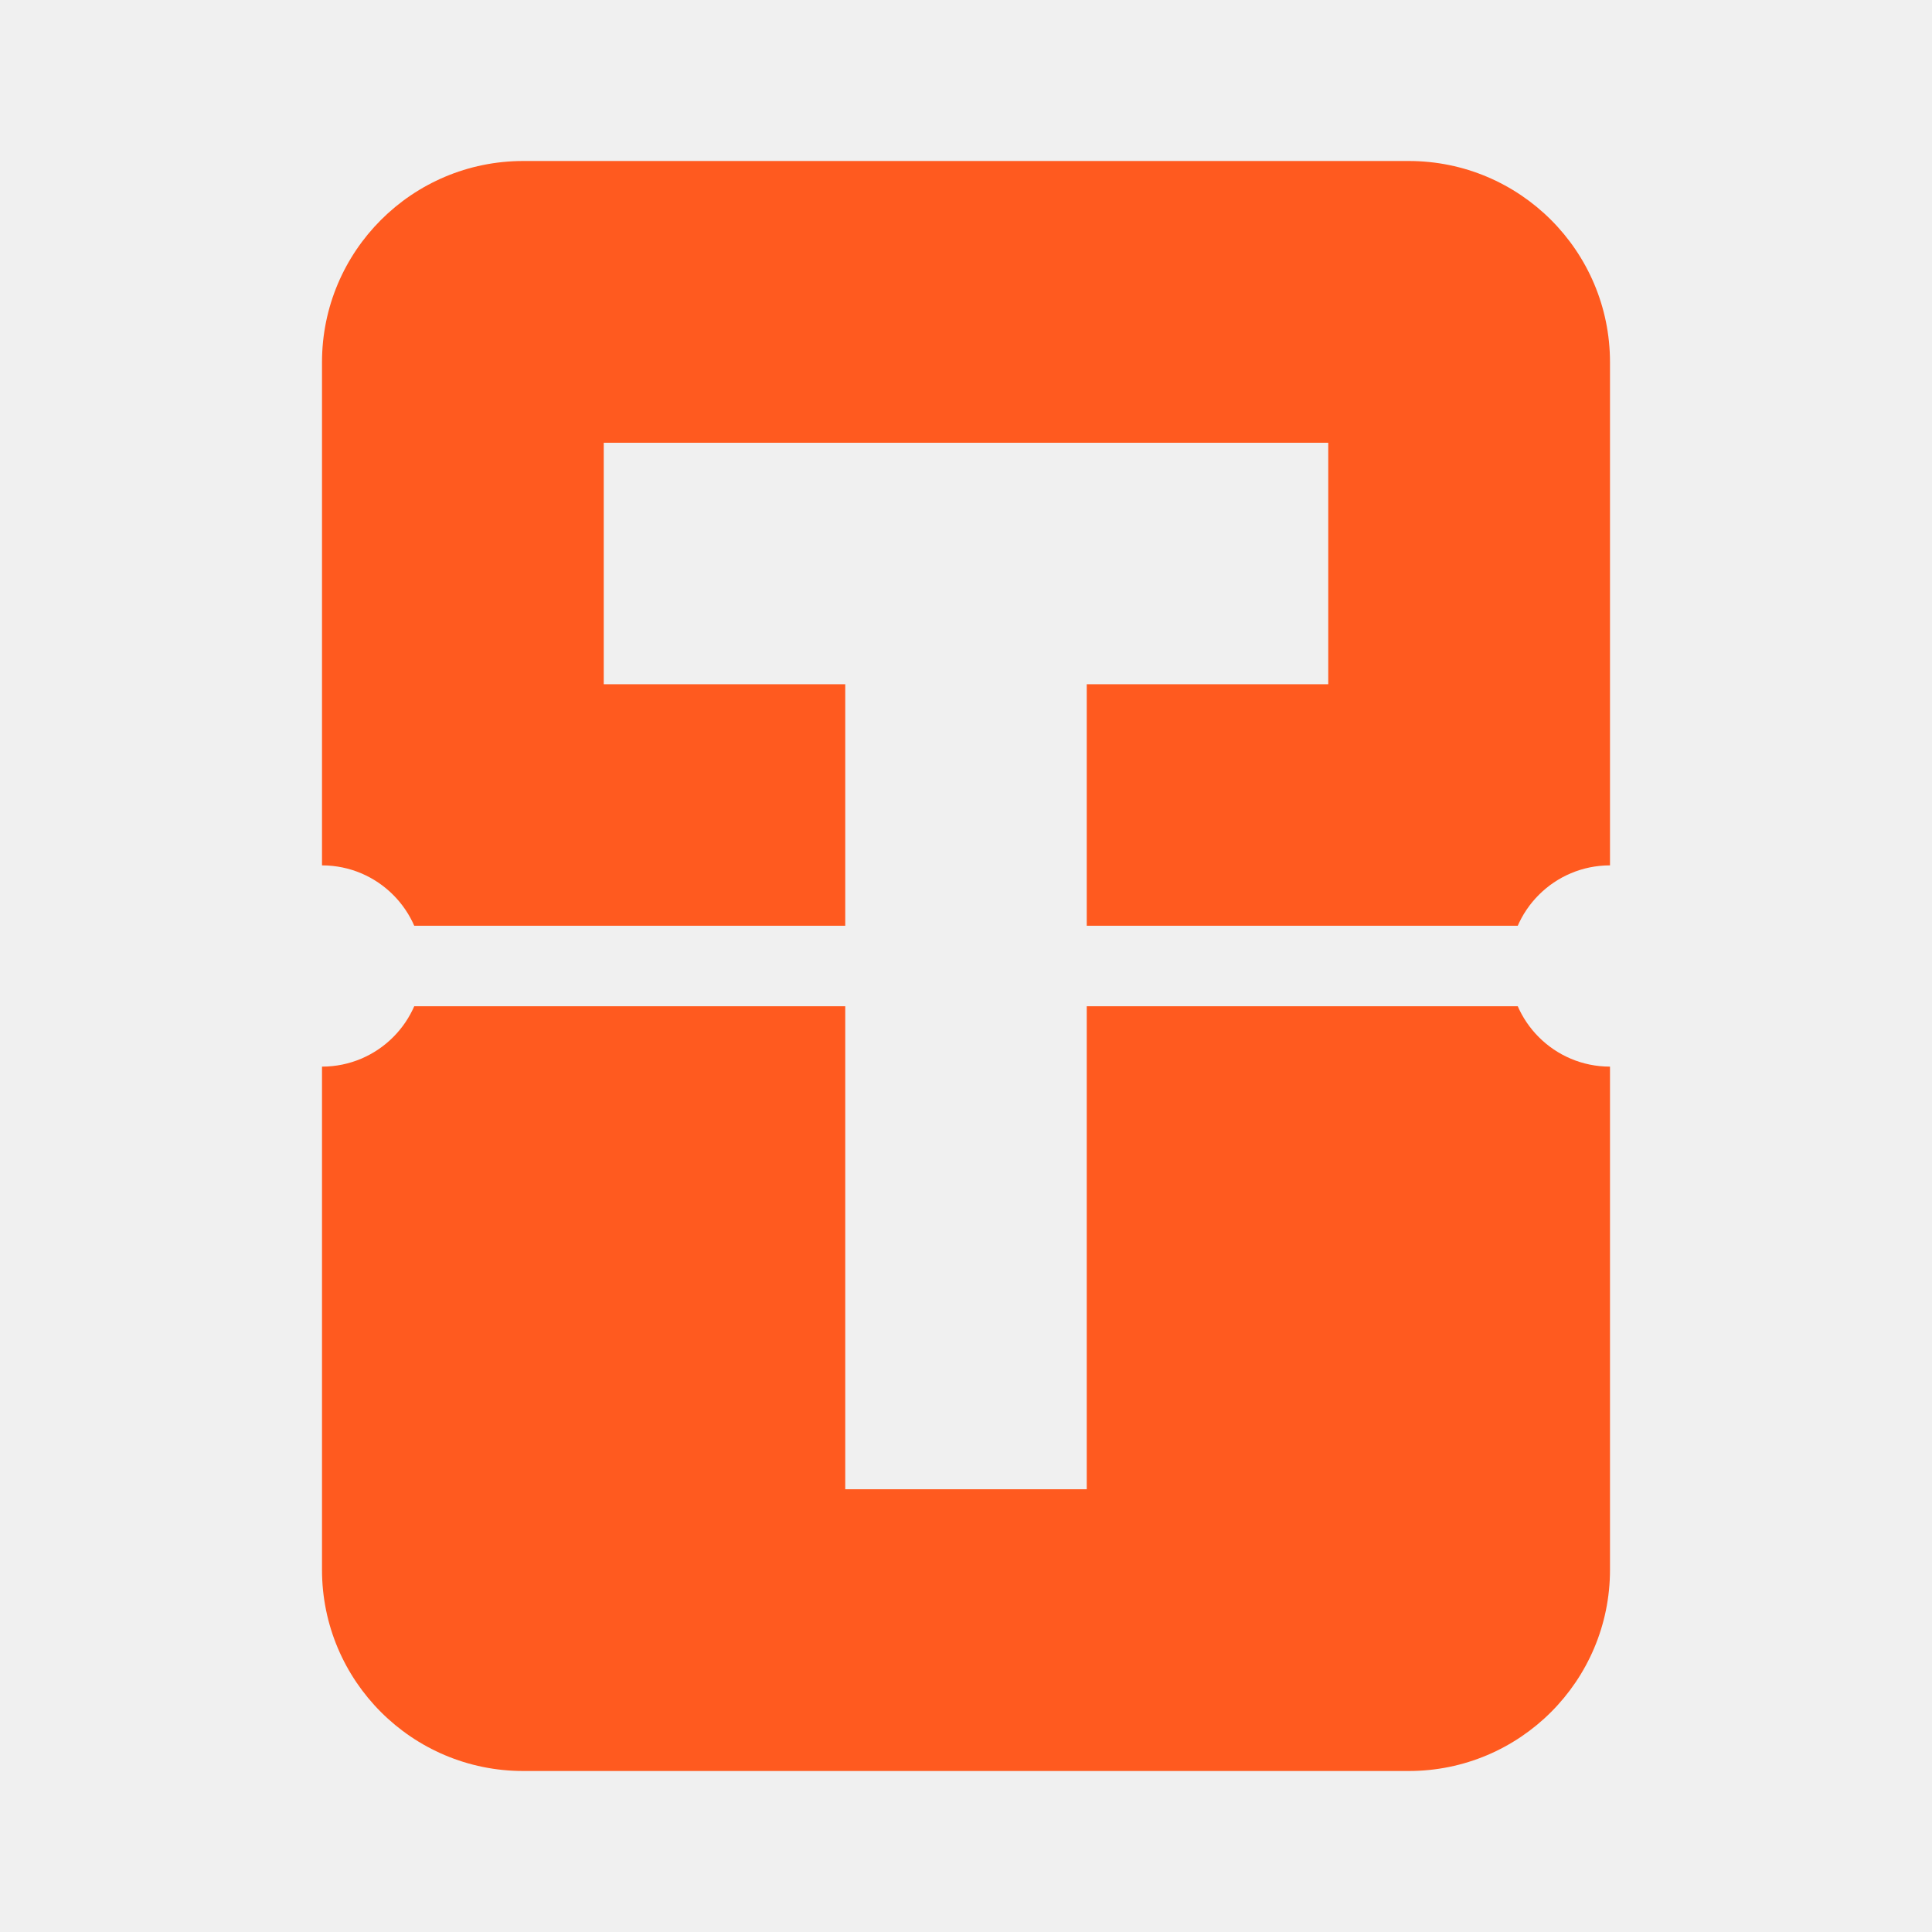
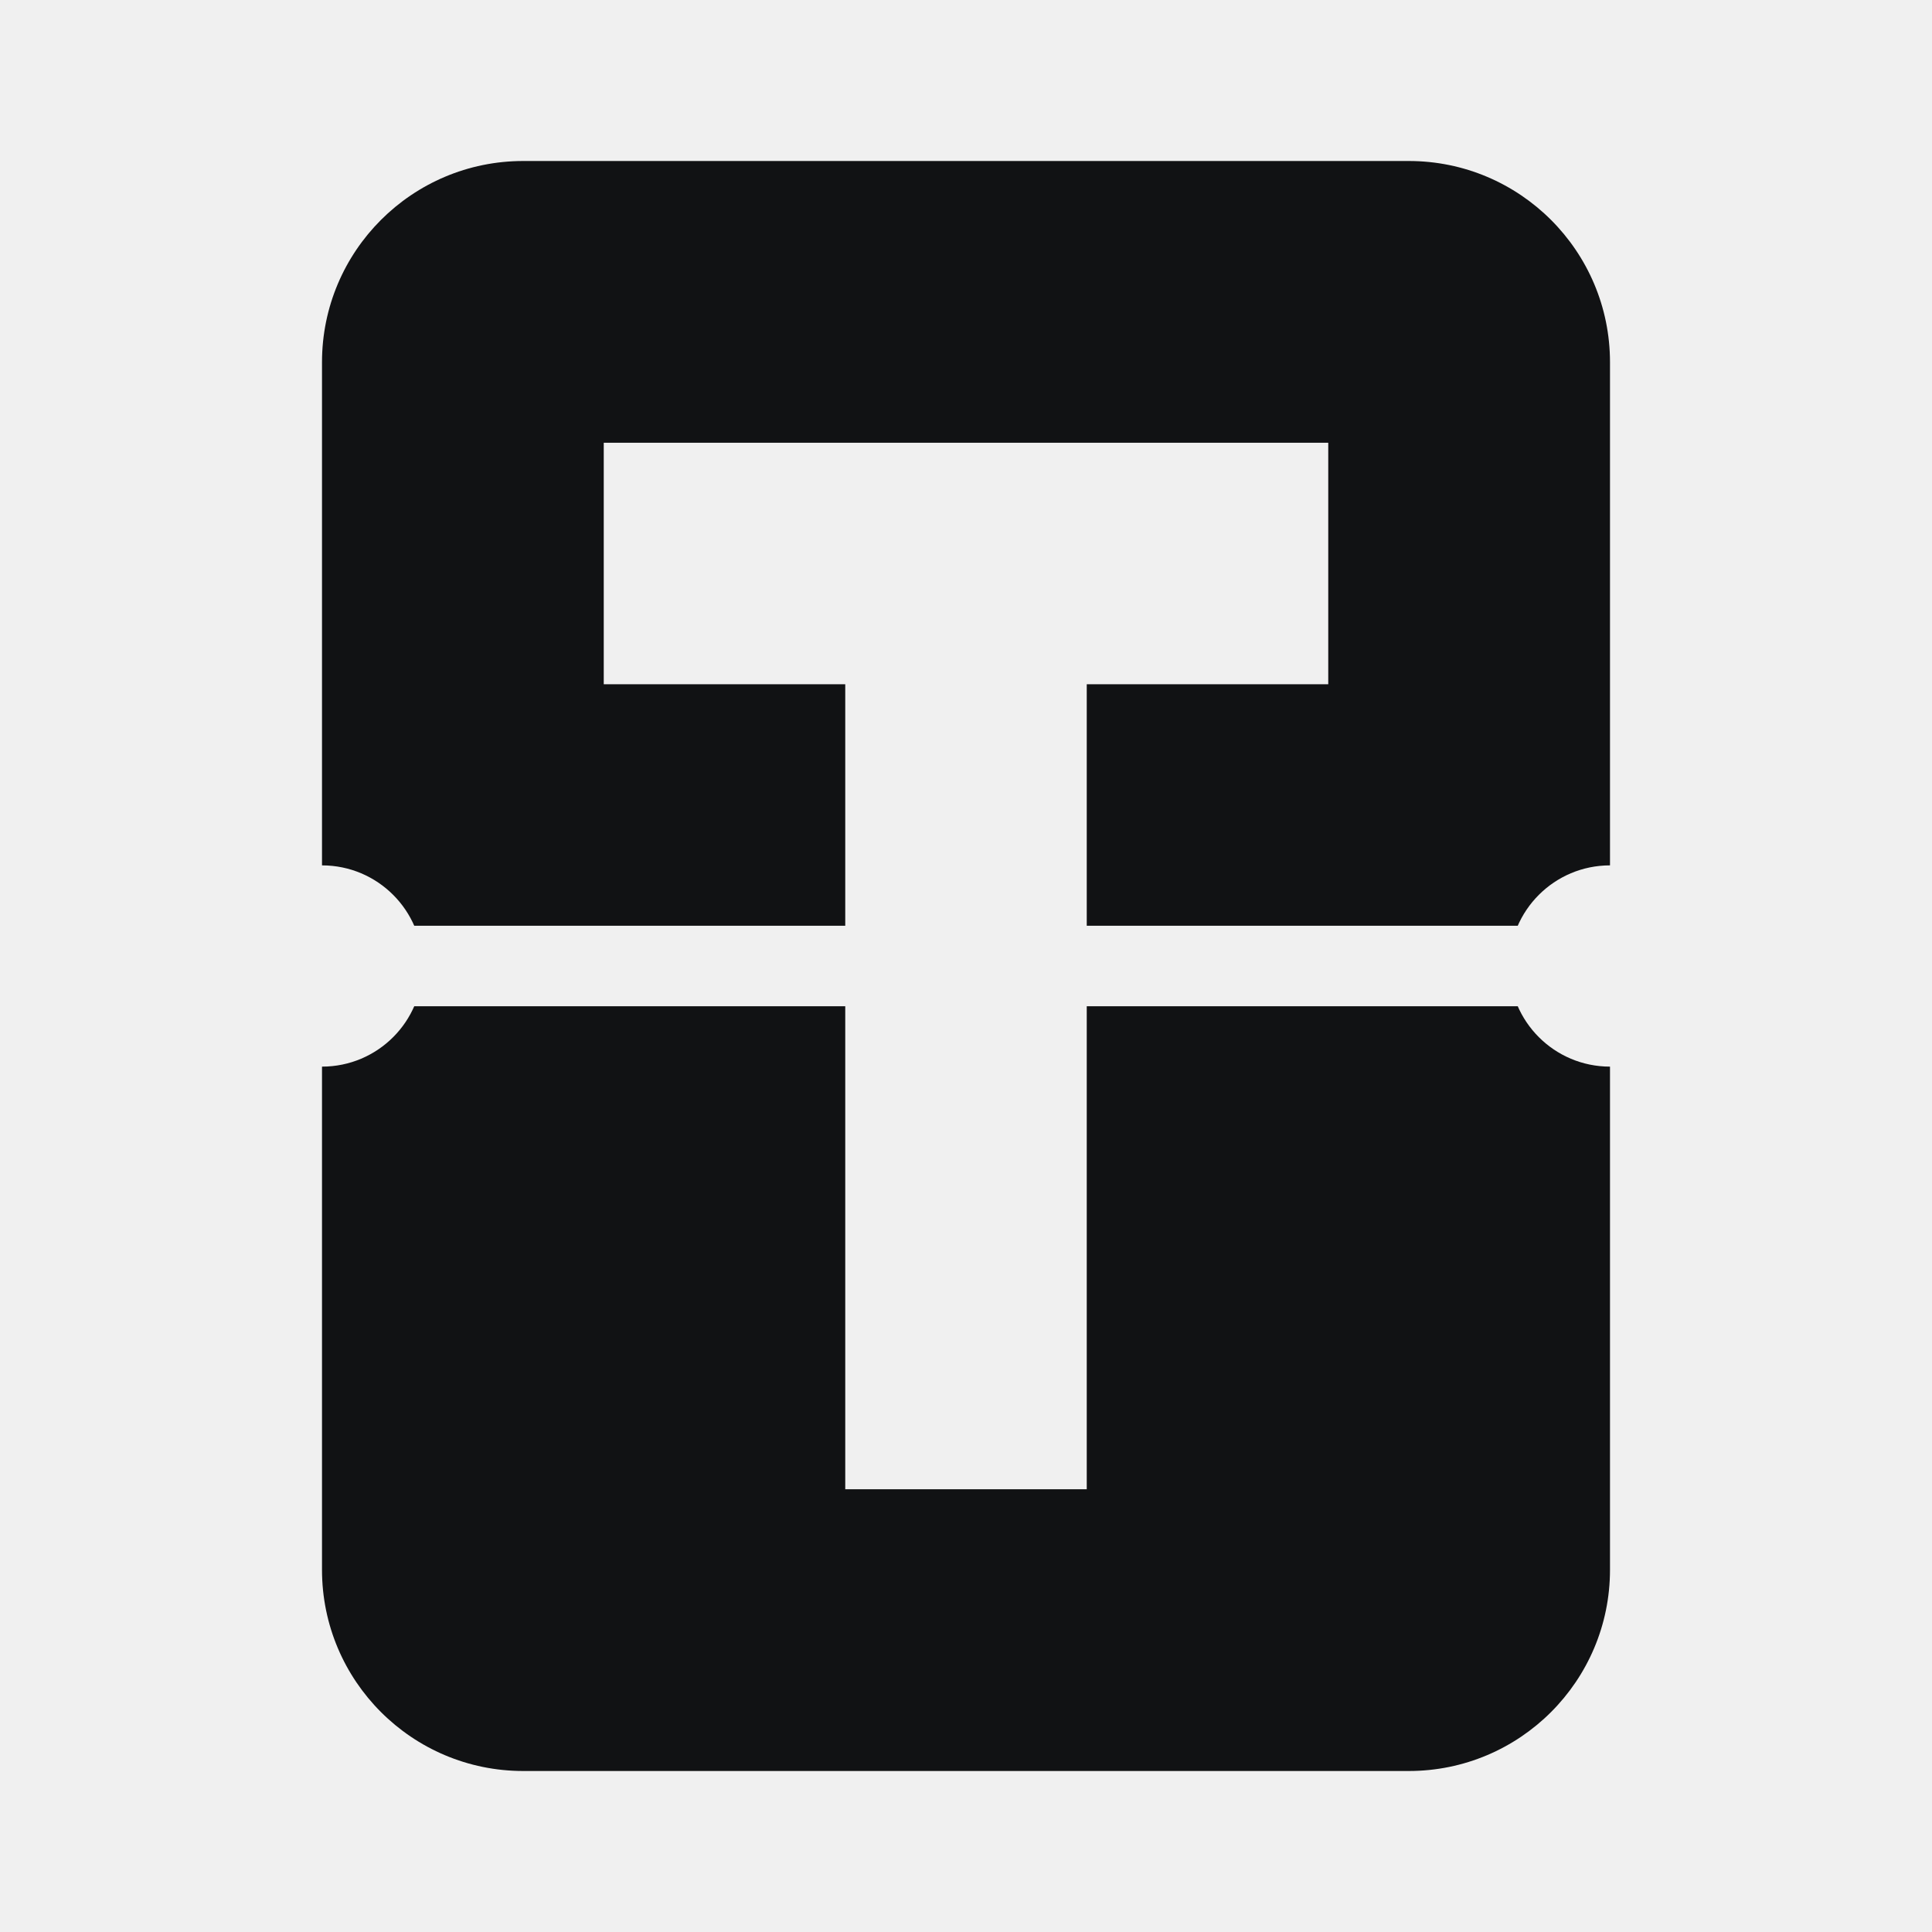
<svg xmlns="http://www.w3.org/2000/svg" viewBox="0 0 48 48" width="480" height="480">
  <defs>
    <mask id="m" maskUnits="userSpaceOnUse" x="-10" y="-10" width="68" height="68">
      <rect x="-10" y="-10" width="68" height="68" fill="#fff" />
      <path d="M15 11H33V17H27V37H21V17H15Z" fill="#000" />
      <rect x="0" y="23" width="48" height="2" fill="#000" />
      <circle cx="8" cy="24" r="2.5" fill="#000" />
      <circle cx="40" cy="24" r="2.5" fill="#000" />
    </mask>
  </defs>
  <g mask="url(#m)">
-     <rect x="8" y="4" width="32" height="40" rx="5" fill="#FF5A1F" />
+     <rect x="8" y="4" width="32" height="40" rx="5" fill="#111214" />
  </g>
</svg>
